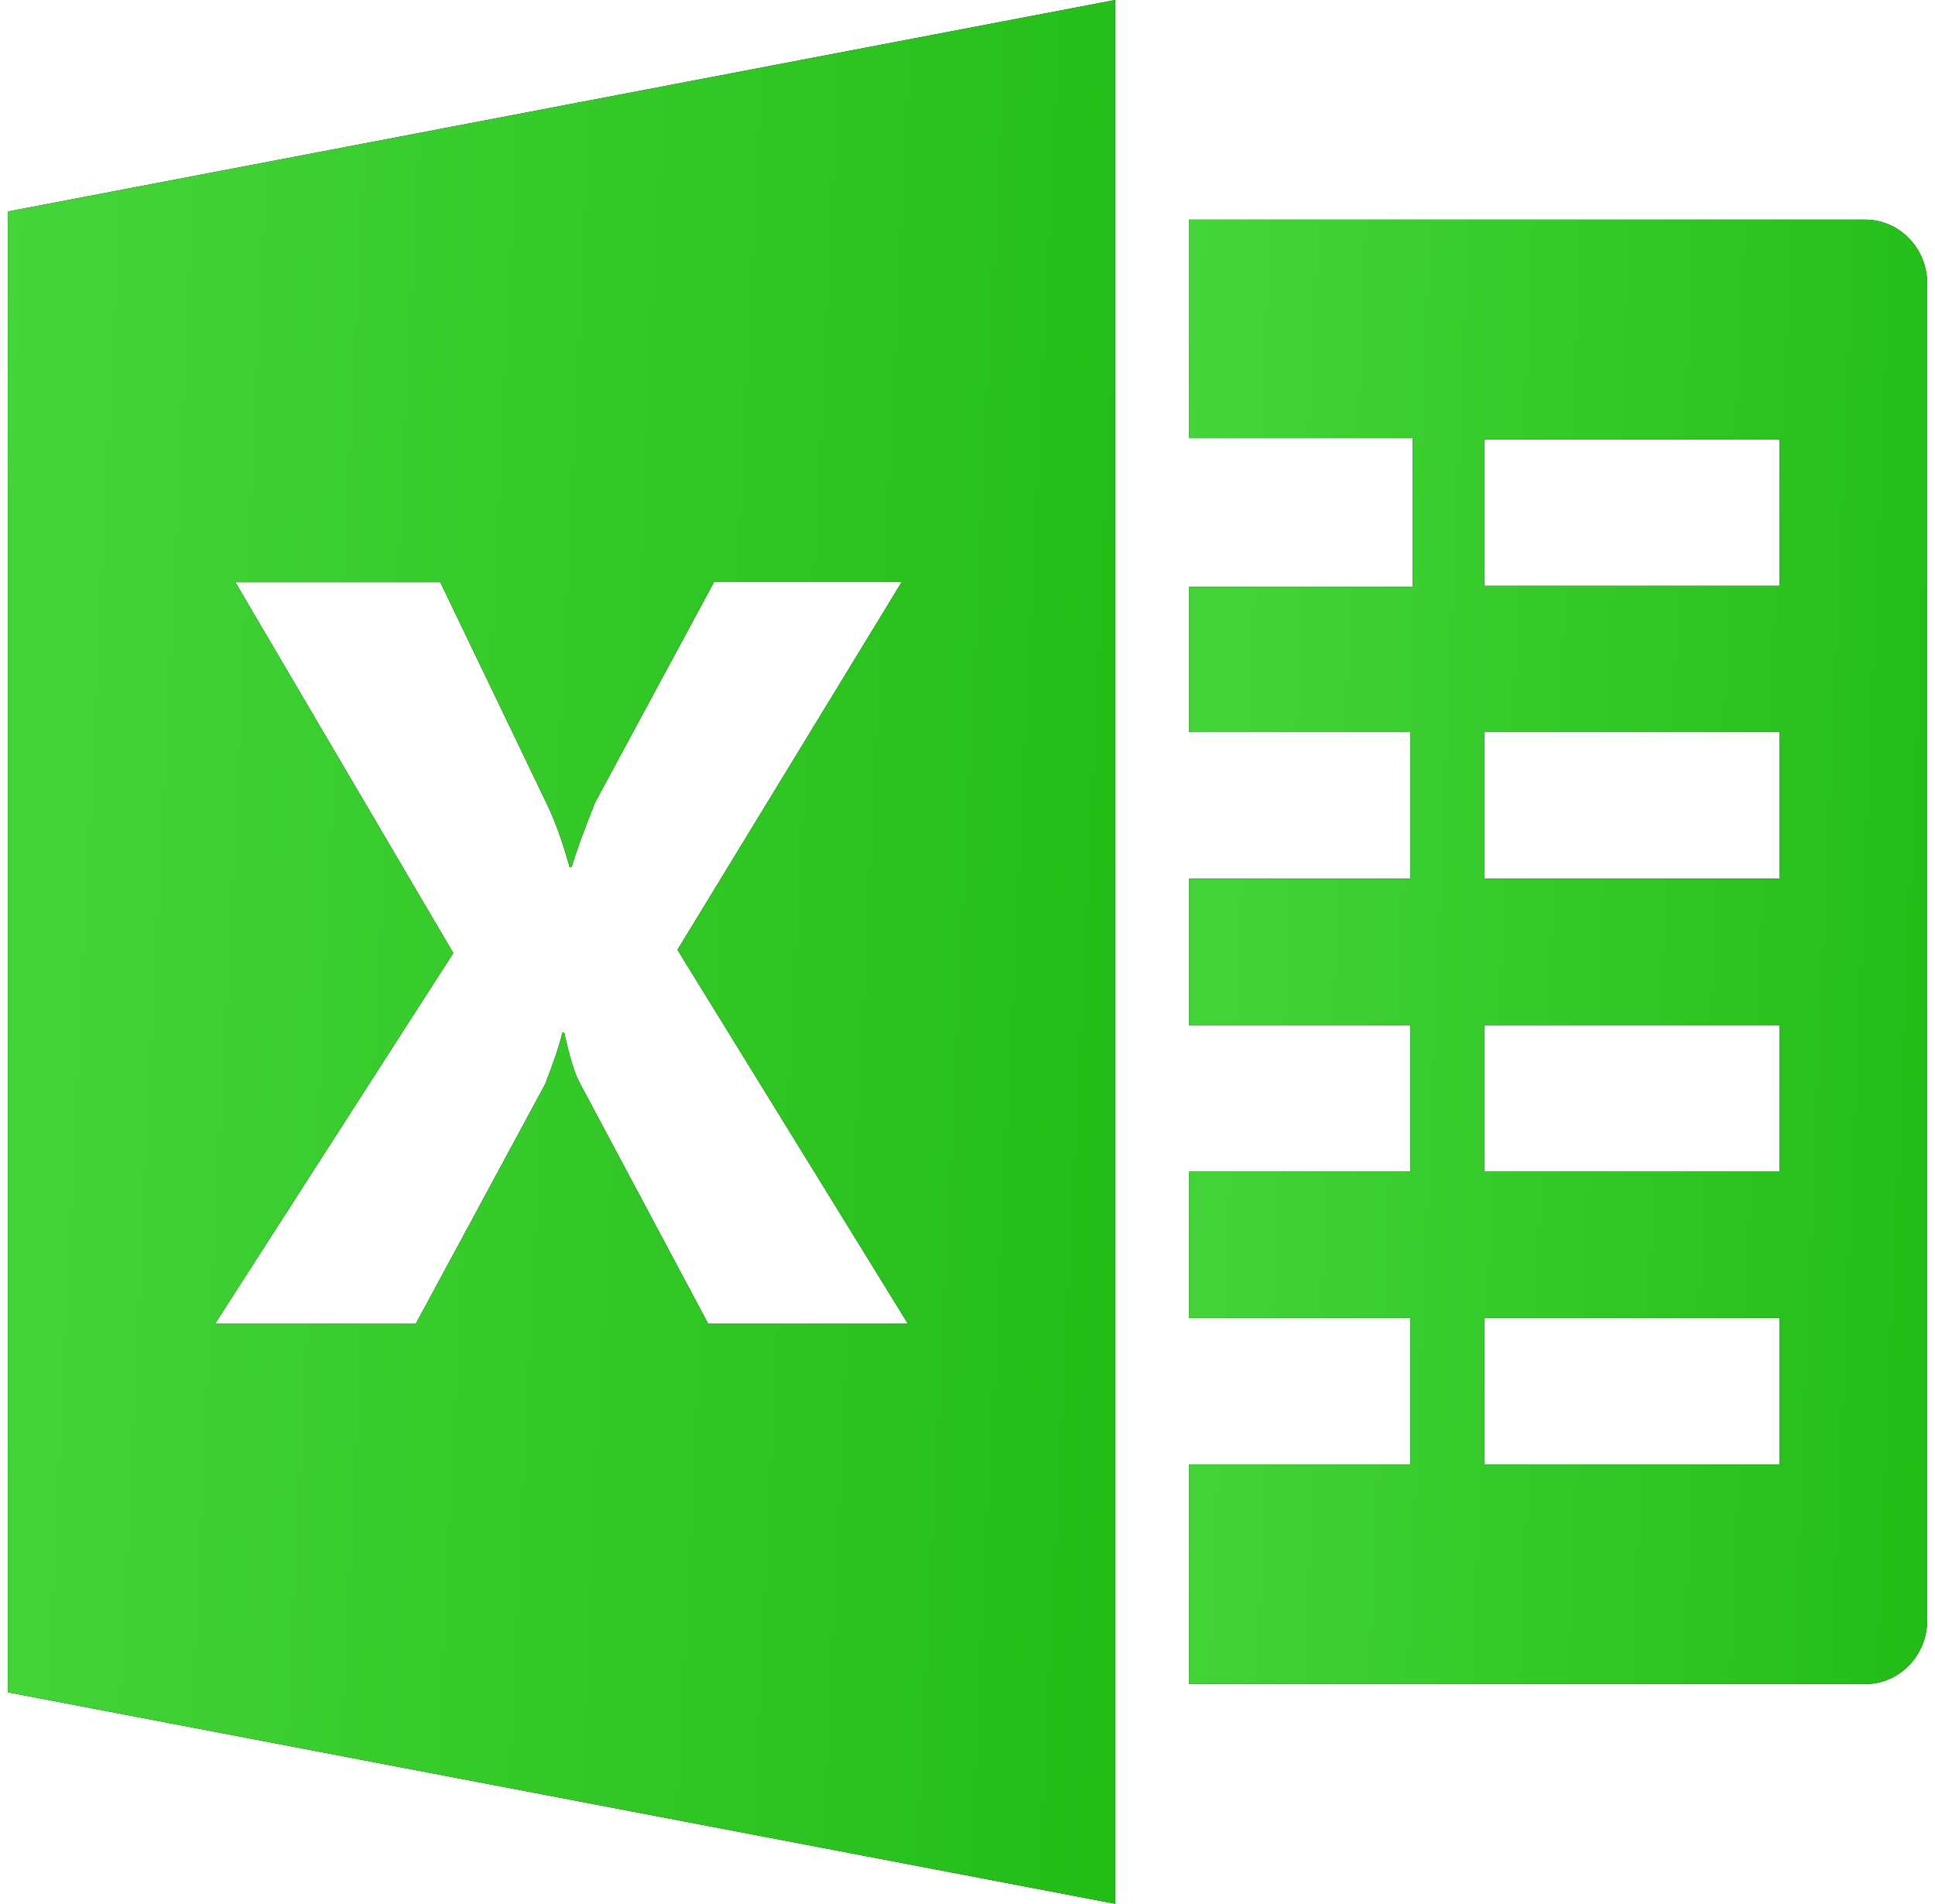
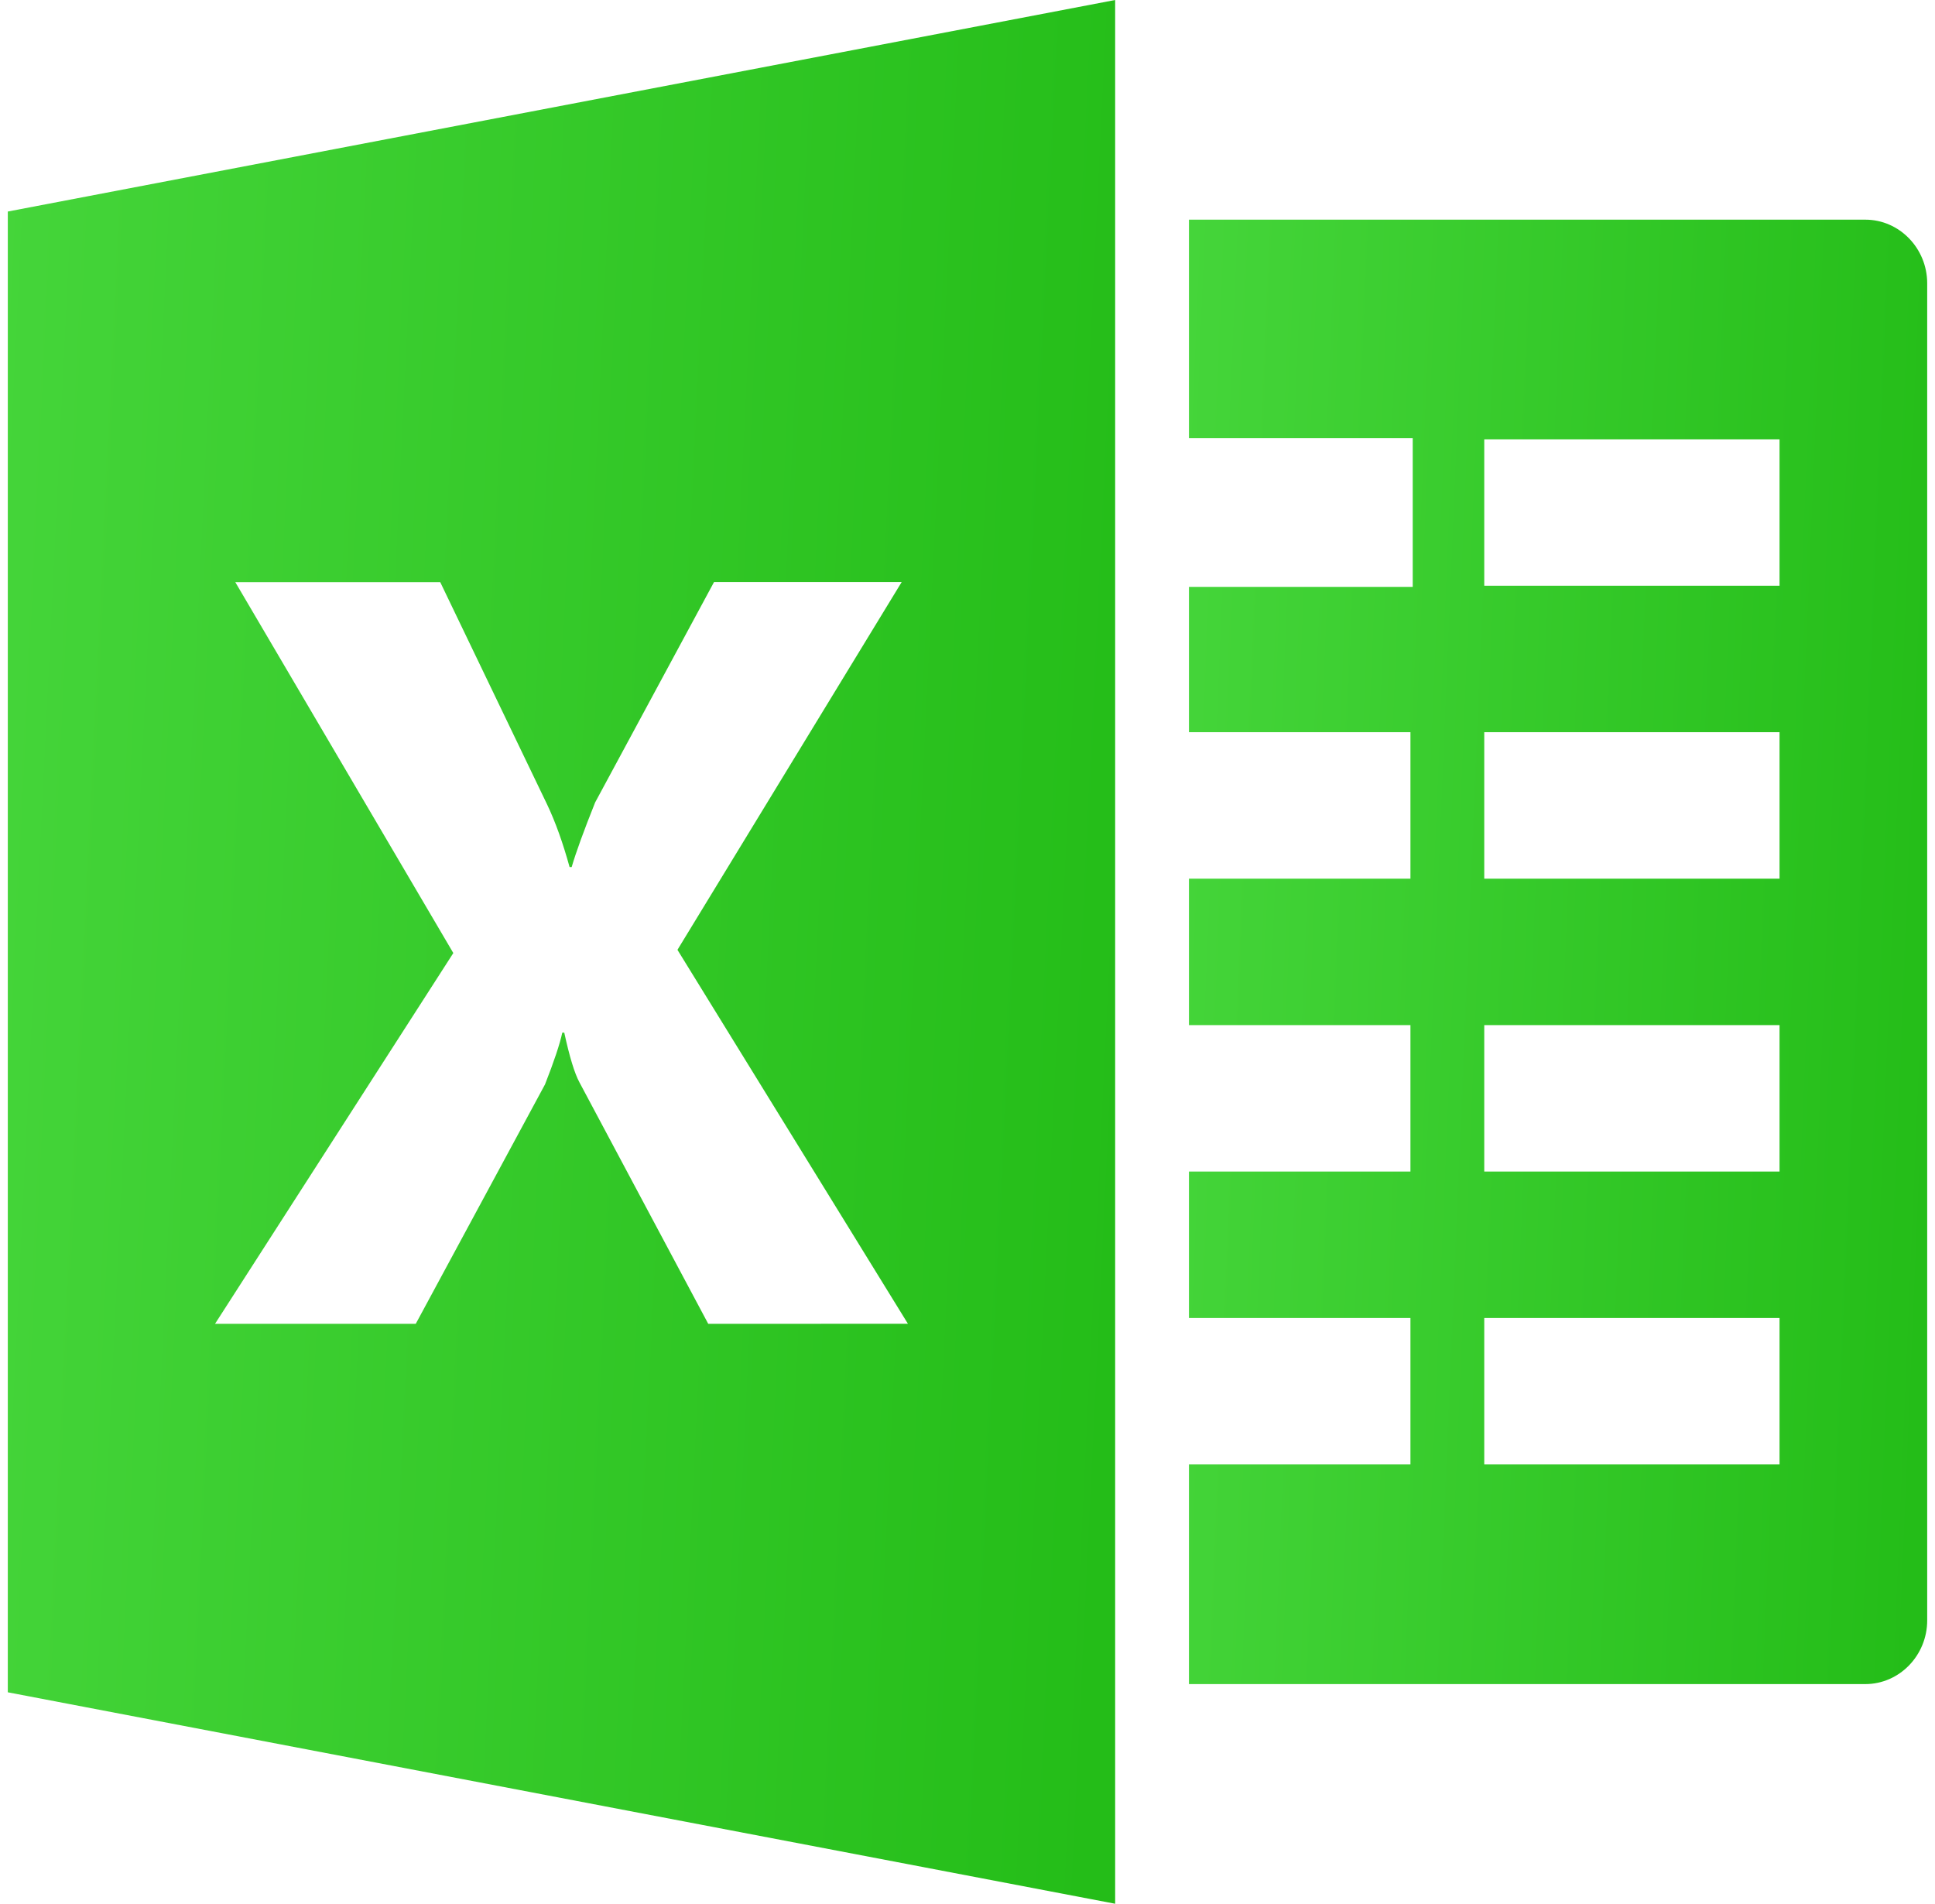
<svg xmlns="http://www.w3.org/2000/svg" width="124" height="122" viewBox="0 0 124 122" fill="none">
-   <path d="M119.536 14.077H76.192V28.079H90.531V37.609H76.192V46.923H90.385V56.308H76.192V65.692H90.385V75.077H76.192V84.462H90.385V93.846H76.192V107.923H119.536C121.717 107.923 123.5 106.088 123.5 103.841V18.159C123.5 15.912 121.717 14.077 119.536 14.077ZM114.038 93.846H95.115V84.462H114.038V93.846ZM114.038 75.077H95.115V65.692H114.038V75.077ZM114.038 56.308H95.115V46.923H114.038V56.308ZM114.038 37.538H95.115V28.154H114.038V37.538Z" fill="#030104" />
  <path d="M119.536 14.077H76.192V28.079H90.531V37.609H76.192V46.923H90.385V56.308H76.192V65.692H90.385V75.077H76.192V84.462H90.385V93.846H76.192V107.923H119.536C121.717 107.923 123.5 106.088 123.5 103.841V18.159C123.5 15.912 121.717 14.077 119.536 14.077ZM114.038 93.846H95.115V84.462H114.038V93.846ZM114.038 75.077H95.115V65.692H114.038V75.077ZM114.038 56.308H95.115V46.923H114.038V56.308ZM114.038 37.538H95.115V28.154H114.038V37.538Z" fill="url(#paint0_linear)" />
-   <path d="M0.5 13.556V108.449L71.462 122V0L0.5 13.556ZM45.386 84.837L37.13 69.357C36.818 68.78 36.496 67.719 36.16 66.176H36.033C35.877 66.903 35.508 68.01 34.926 69.493L26.642 84.837H13.779L29.05 61.075L15.08 37.309H28.213L35.063 51.559C35.598 52.685 36.075 54.023 36.501 55.566H36.634C36.903 54.637 37.405 53.258 38.138 51.423L45.755 37.304H57.78L43.413 60.869L58.182 84.832L45.386 84.837Z" fill="#030104" />
  <path d="M0.5 13.556V108.449L71.462 122V0L0.5 13.556ZM45.386 84.837L37.13 69.357C36.818 68.78 36.496 67.719 36.16 66.176H36.033C35.877 66.903 35.508 68.01 34.926 69.493L26.642 84.837H13.779L29.05 61.075L15.08 37.309H28.213L35.063 51.559C35.598 52.685 36.075 54.023 36.501 55.566H36.634C36.903 54.637 37.405 53.258 38.138 51.423L45.755 37.304H57.78L43.413 60.869L58.182 84.832L45.386 84.837Z" fill="url(#paint1_linear)" />
  <defs>
    <linearGradient id="paint0_linear" x1="76.192" y1="14.077" x2="126.199" y2="16.175" gradientUnits="userSpaceOnUse">
      <stop stop-color="#45D53A" />
      <stop offset="1" stop-color="#24BD18" />
    </linearGradient>
    <linearGradient id="paint1_linear" x1="0.5" y1="0" x2="75.466" y2="3.63" gradientUnits="userSpaceOnUse">
      <stop stop-color="#45D53A" />
      <stop offset="1" stop-color="#24BD18" />
    </linearGradient>
  </defs>
</svg>
